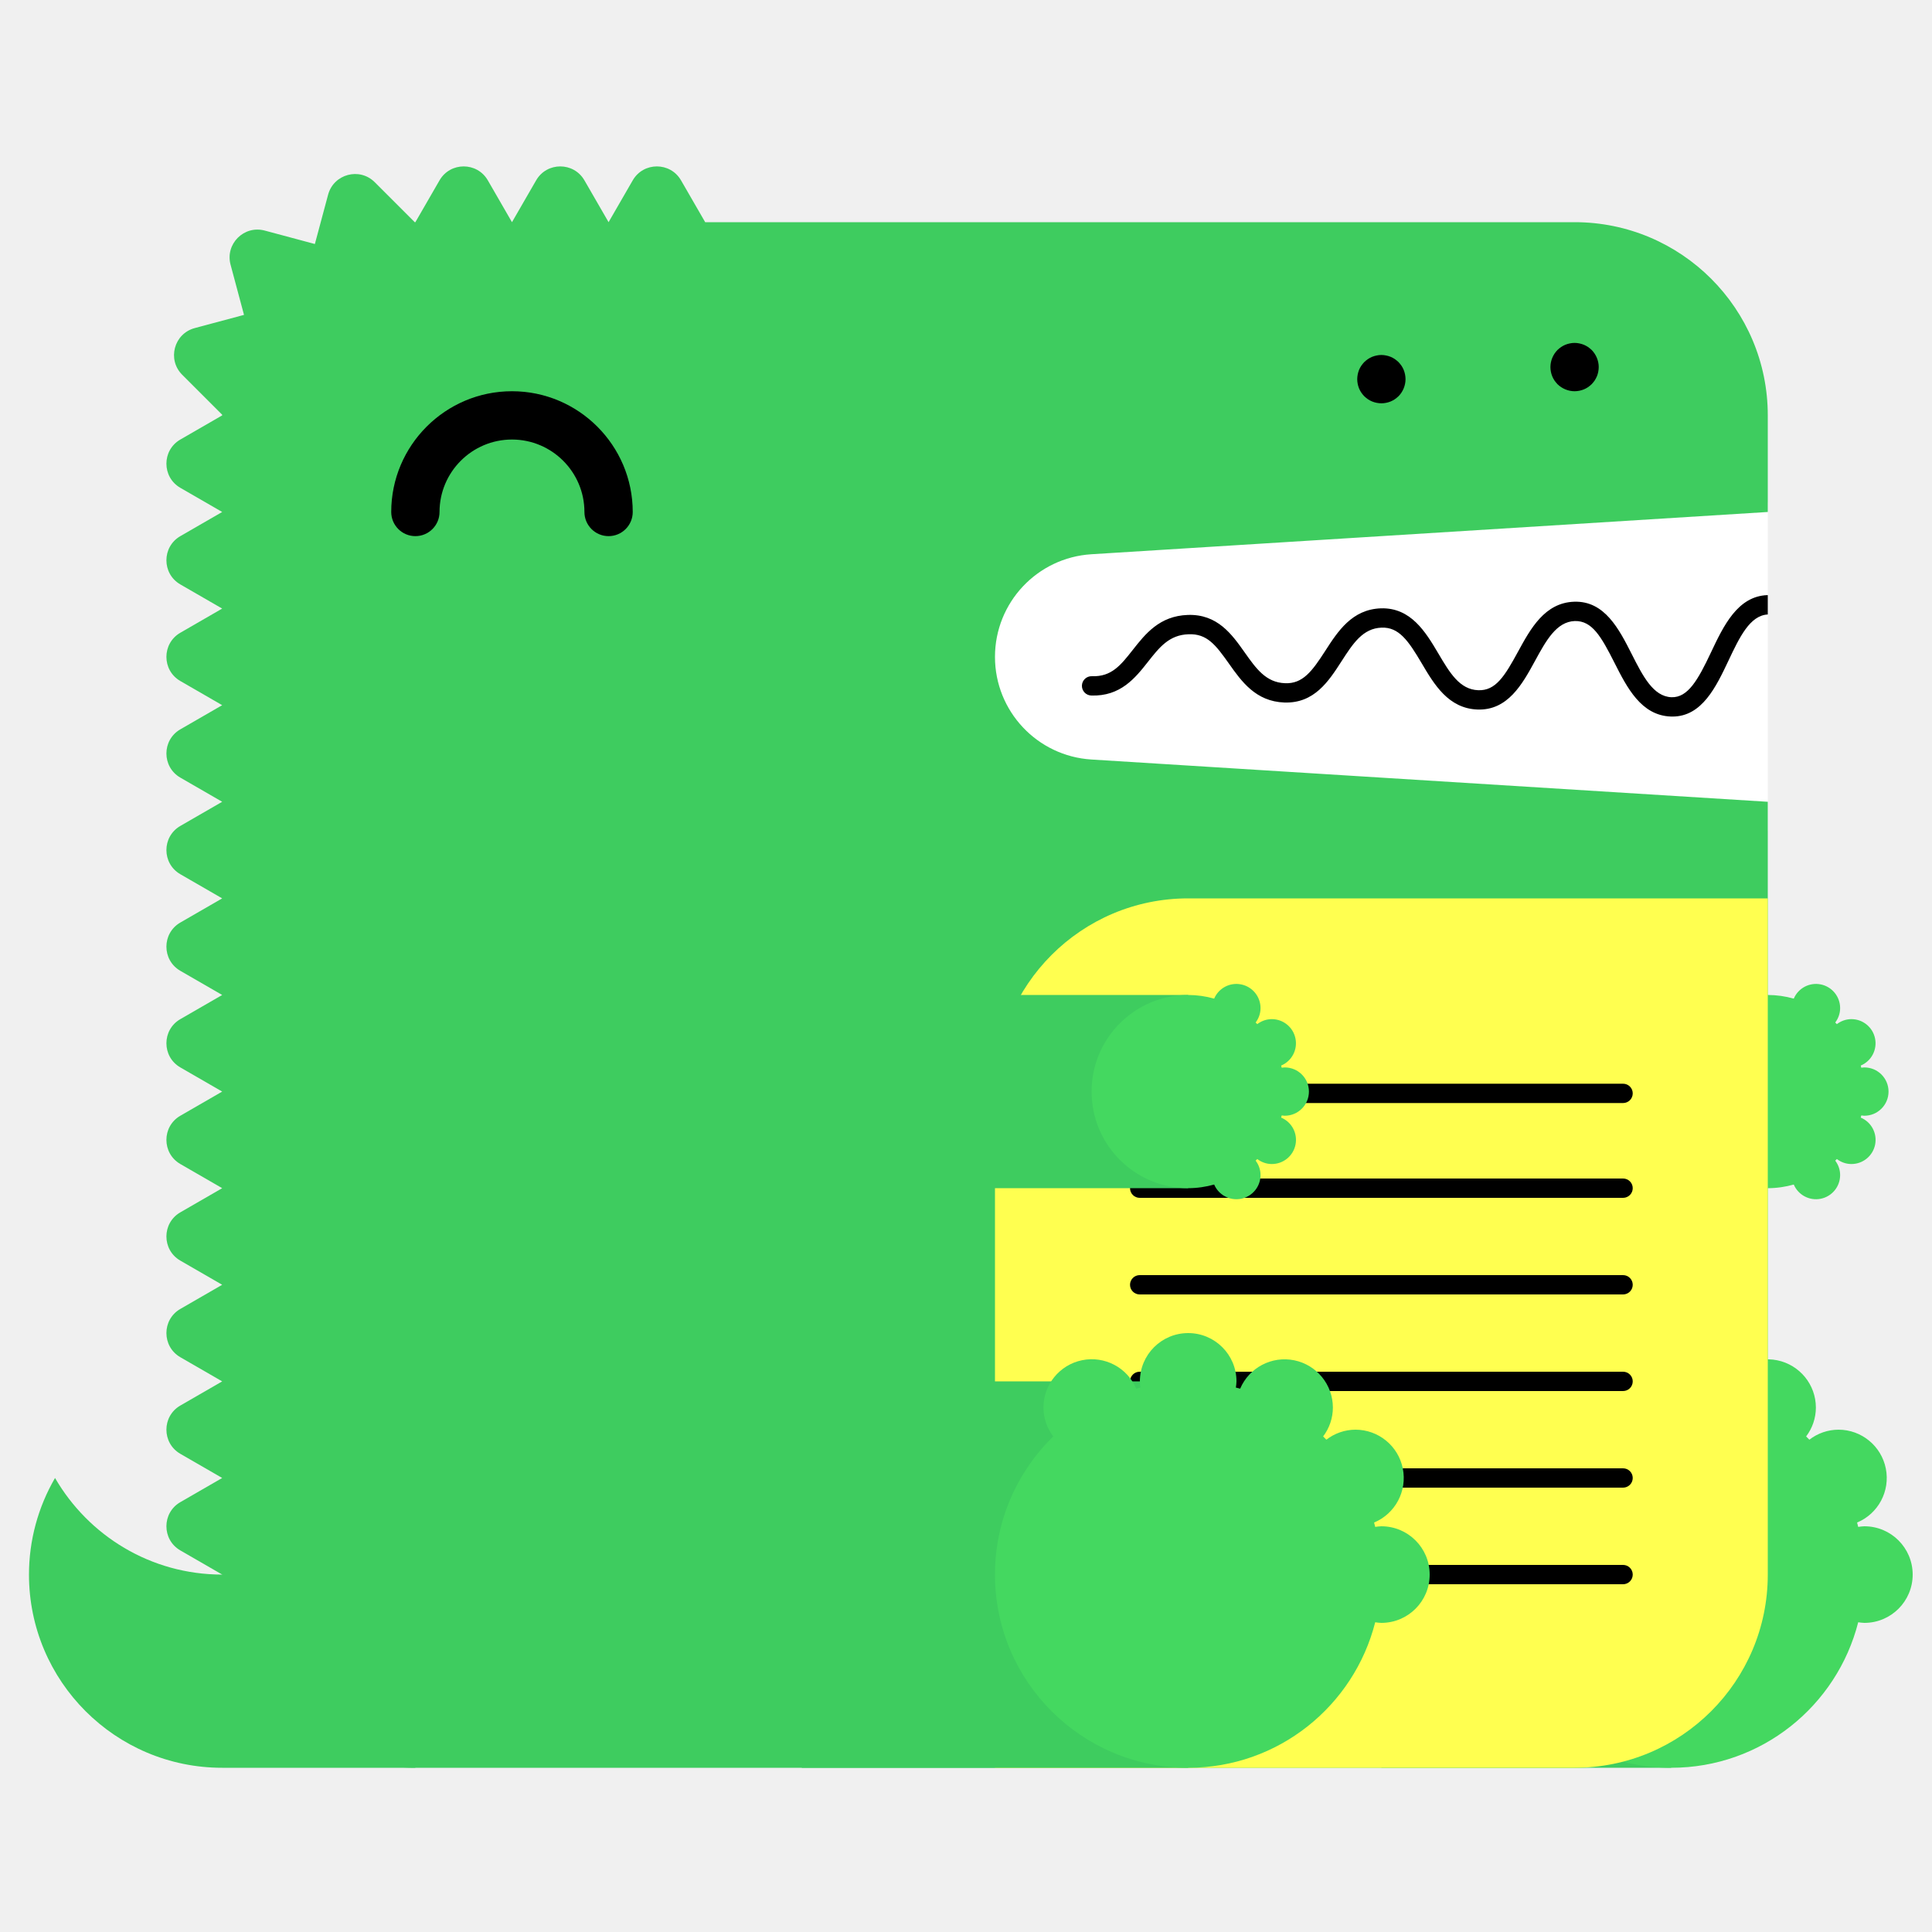
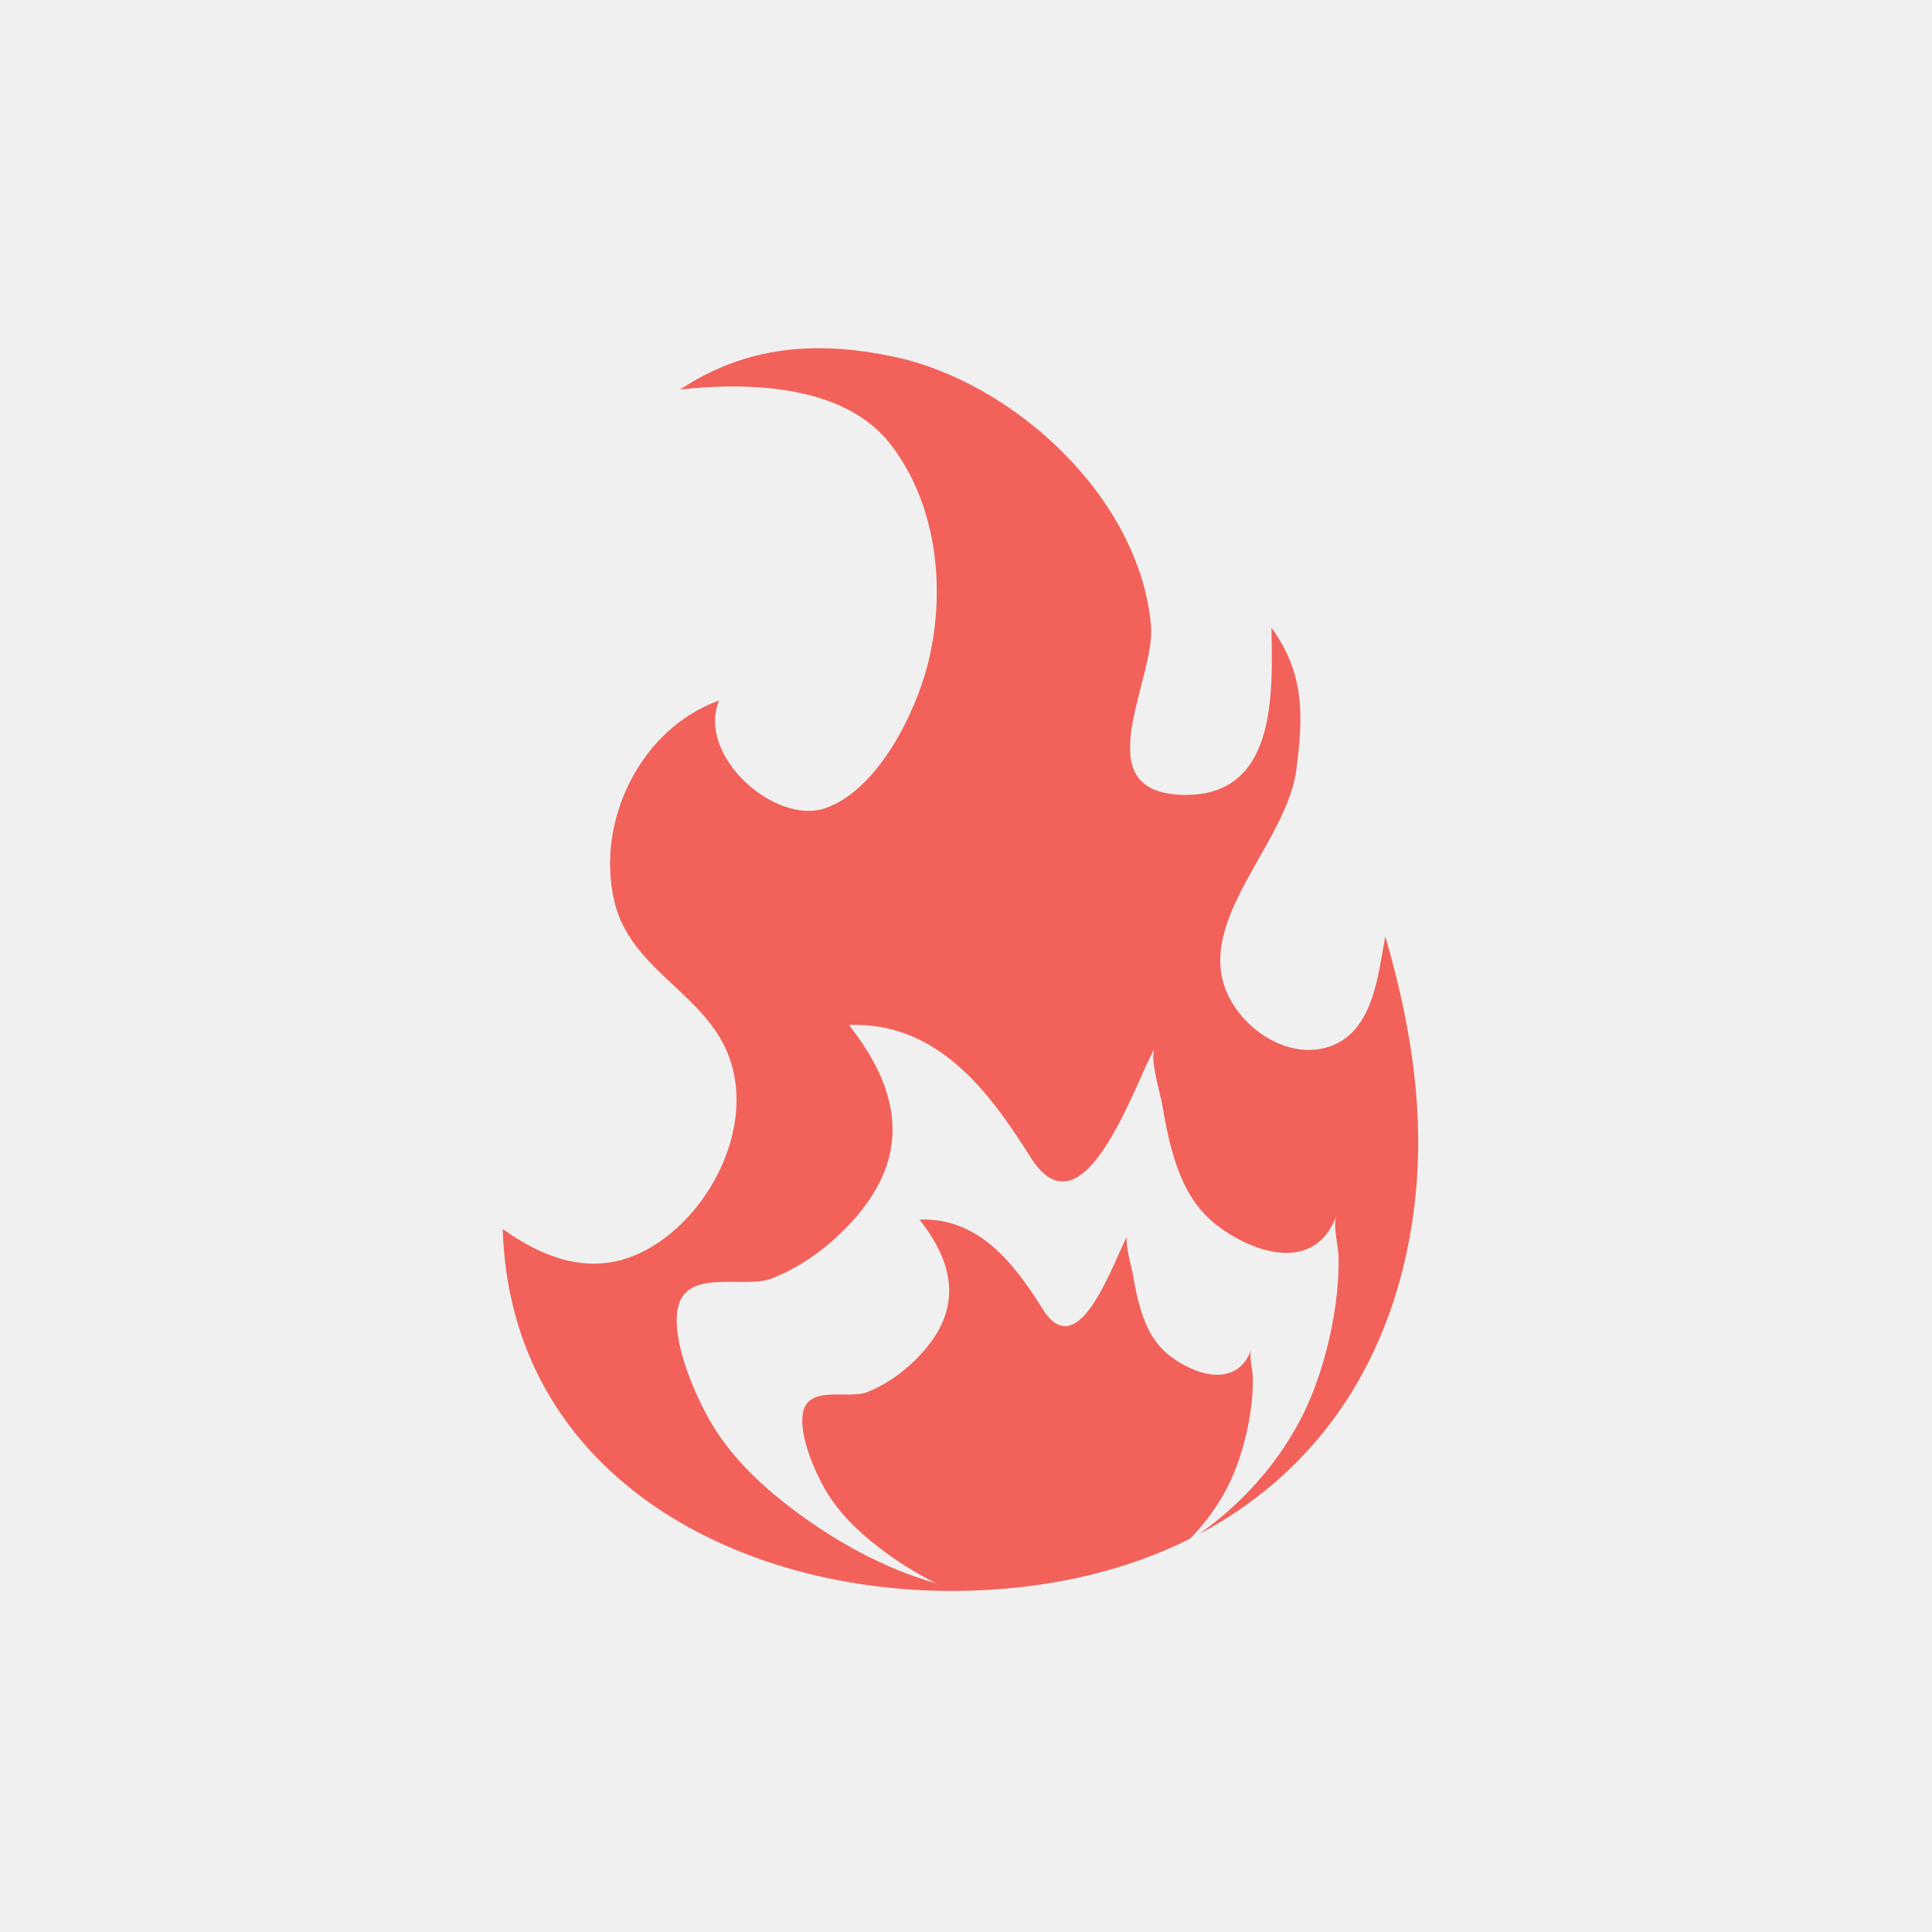
- <svg xmlns="http://www.w3.org/2000/svg" width="200" height="200" viewBox="0 0 200 200">
-   <g fill="none" fill-rule="evenodd">
-     <path fill="#FFF" d="M99 52h84v34H99z" />
-     <path d="M23 163c-7.398 0-13.843-4.027-17.303-10A19.886 19.886 0 0 0 3 163c0 11.046 8.954 20 20 20h20v-20H23z" fill="#3ECC5F" />
-     <path d="M112.98 57.376L183 53V43c0-11.046-8.954-20-20-20H73l-2.5-4.33c-1.112-1.925-3.889-1.925-5 0L63 23l-2.5-4.33c-1.111-1.925-3.889-1.925-5 0L53 23l-2.5-4.33c-1.111-1.925-3.889-1.925-5 0L43 23c-.022 0-.042.003-.065.003l-4.142-4.141c-1.57-1.571-4.252-.853-4.828 1.294l-1.369 5.104-5.192-1.392c-2.148-.575-4.111 1.389-3.535 3.536l1.39 5.193-5.102 1.367c-2.148.576-2.867 3.259-1.296 4.83l4.142 4.142c0 .021-.003.042-.003.064l-4.33 2.5c-1.925 1.111-1.925 3.889 0 5L23 53l-4.33 2.5c-1.925 1.111-1.925 3.889 0 5L23 63l-4.33 2.5c-1.925 1.111-1.925 3.889 0 5L23 73l-4.33 2.5c-1.925 1.111-1.925 3.889 0 5L23 83l-4.33 2.5c-1.925 1.111-1.925 3.889 0 5L23 93l-4.33 2.5c-1.925 1.111-1.925 3.889 0 5L23 103l-4.33 2.5c-1.925 1.111-1.925 3.889 0 5L23 113l-4.33 2.5c-1.925 1.111-1.925 3.889 0 5L23 123l-4.33 2.5c-1.925 1.111-1.925 3.889 0 5L23 133l-4.33 2.5c-1.925 1.111-1.925 3.889 0 5L23 143l-4.33 2.5c-1.925 1.111-1.925 3.889 0 5L23 153l-4.33 2.5c-1.925 1.111-1.925 3.889 0 5L23 163c0 11.046 8.954 20 20 20h120c11.046 0 20-8.954 20-20V83l-70.02-4.376A10.645 10.645 0 0 1 103 68c0-5.621 4.37-10.273 9.98-10.624" fill="#3ECC5F" />
-     <path fill="#3ECC5F" d="M143 183h30v-40h-30z" />
-     <path d="M193 158c-.219 0-.428.037-.639.064-.038-.15-.074-.301-.116-.451A5 5 0 0 0 190.32 148a4.96 4.96 0 0 0-3.016 1.036 26.531 26.531 0 0 0-.335-.336 4.955 4.955 0 0 0 1.011-2.987 5 5 0 0 0-9.599-1.959c-.148-.042-.297-.077-.445-.115.027-.211.064-.42.064-.639a5 5 0 0 0-5-5 5 5 0 0 0-5 5c0 .219.037.428.064.639-.148.038-.297.073-.445.115a4.998 4.998 0 0 0-9.599 1.959c0 1.125.384 2.151 1.011 2.987-3.717 3.632-6.031 8.693-6.031 14.3 0 11.046 8.954 20 20 20 9.339 0 17.16-6.41 19.361-15.064.211.027.42.064.639.064a5 5 0 0 0 5-5 5 5 0 0 0-5-5" fill="#44D860" />
-     <path fill="#3ECC5F" d="M153 123h30v-20h-30z" />
-     <path d="M193 115.5a2.5 2.5 0 1 0 0-5c-.109 0-.214.019-.319.032-.02-.075-.037-.15-.058-.225a2.501 2.501 0 0 0-.963-4.807c-.569 0-1.088.197-1.508.518a6.653 6.653 0 0 0-.168-.168c.314-.417.506-.931.506-1.494a2.5 2.5 0 0 0-4.8-.979A9.987 9.987 0 0 0 183 103c-5.522 0-10 4.478-10 10s4.478 10 10 10c.934 0 1.833-.138 2.69-.377a2.5 2.5 0 0 0 4.8-.979c0-.563-.192-1.077-.506-1.494.057-.055.113-.111.168-.168.42.321.939.518 1.508.518a2.5 2.5 0 0 0 .963-4.807c.021-.074.038-.15.058-.225.105.013.21.032.319.032" fill="#44D860" />
-     <path d="M63 55.5a2.5 2.5 0 0 1-2.5-2.5c0-4.136-3.364-7.5-7.5-7.5s-7.5 3.364-7.5 7.5a2.5 2.5 0 1 1-5 0c0-6.893 5.607-12.5 12.5-12.5S65.5 46.107 65.5 53a2.5 2.5 0 0 1-2.5 2.5" fill="#000" />
-     <path d="M103 183h60c11.046 0 20-8.954 20-20V93h-60c-11.046 0-20 8.954-20 20v70z" fill="#FFFF50" />
-     <path d="M168.02 124h-50.04a1 1 0 1 1 0-2h50.04a1 1 0 1 1 0 2m0 20h-50.04a1 1 0 1 1 0-2h50.04a1 1 0 1 1 0 2m0 20h-50.04a1 1 0 1 1 0-2h50.04a1 1 0 1 1 0 2m0-49.814h-50.04a1 1 0 1 1 0-2h50.04a1 1 0 1 1 0 2m0 19.814h-50.04a1 1 0 1 1 0-2h50.04a1 1 0 1 1 0 2m0 20h-50.04a1 1 0 1 1 0-2h50.04a1 1 0 1 1 0 2M183 61.611c-.012 0-.022-.006-.034-.005-3.09.105-4.552 3.196-5.842 5.923-1.346 2.85-2.387 4.703-4.093 4.647-1.889-.068-2.969-2.202-4.113-4.46-1.314-2.594-2.814-5.536-5.963-5.426-3.046.104-4.513 2.794-5.807 5.167-1.377 2.528-2.314 4.065-4.121 3.994-1.927-.07-2.951-1.805-4.136-3.813-1.321-2.236-2.848-4.75-5.936-4.664-2.994.103-4.465 2.385-5.763 4.4-1.373 2.13-2.335 3.428-4.165 3.351-1.973-.07-2.992-1.51-4.171-3.177-1.324-1.873-2.816-3.993-5.895-3.89-2.928.1-4.399 1.97-5.696 3.618-1.232 1.564-2.194 2.802-4.229 2.724a1 1 0 0 0-.072 2c3.017.101 4.545-1.8 5.872-3.487 1.177-1.496 2.193-2.787 4.193-2.855 1.926-.082 2.829 1.115 4.195 3.045 1.297 1.834 2.769 3.914 5.731 4.021 3.103.104 4.596-2.215 5.918-4.267 1.182-1.834 2.202-3.417 4.15-3.484 1.793-.067 2.769 1.35 4.145 3.681 1.297 2.197 2.766 4.686 5.787 4.796 3.125.108 4.634-2.62 5.949-5.035 1.139-2.088 2.214-4.06 4.119-4.126 1.793-.042 2.728 1.595 4.111 4.33 1.292 2.553 2.757 5.445 5.825 5.556l.169.003c3.064 0 4.518-3.075 5.805-5.794 1.139-2.41 2.217-4.68 4.067-4.773v-2z" fill="#000" />
-     <path fill="#3ECC5F" d="M83 183h40v-40H83z" />
-     <path d="M143 158c-.219 0-.428.037-.639.064-.038-.15-.074-.301-.116-.451A5 5 0 0 0 140.32 148a4.96 4.96 0 0 0-3.016 1.036 26.531 26.531 0 0 0-.335-.336 4.955 4.955 0 0 0 1.011-2.987 5 5 0 0 0-9.599-1.959c-.148-.042-.297-.077-.445-.115.027-.211.064-.42.064-.639a5 5 0 0 0-5-5 5 5 0 0 0-5 5c0 .219.037.428.064.639-.148.038-.297.073-.445.115a4.998 4.998 0 0 0-9.599 1.959c0 1.125.384 2.151 1.011 2.987-3.717 3.632-6.031 8.693-6.031 14.3 0 11.046 8.954 20 20 20 9.339 0 17.16-6.41 19.361-15.064.211.027.42.064.639.064a5 5 0 0 0 5-5 5 5 0 0 0-5-5" fill="#44D860" />
-     <path fill="#3ECC5F" d="M83 123h40v-20H83z" />
-     <path d="M133 115.5a2.5 2.5 0 1 0 0-5c-.109 0-.214.019-.319.032-.02-.075-.037-.15-.058-.225a2.501 2.501 0 0 0-.963-4.807c-.569 0-1.088.197-1.508.518a6.653 6.653 0 0 0-.168-.168c.314-.417.506-.931.506-1.494a2.5 2.5 0 0 0-4.8-.979A9.987 9.987 0 0 0 123 103c-5.522 0-10 4.478-10 10s4.478 10 10 10c.934 0 1.833-.138 2.69-.377a2.5 2.5 0 0 0 4.8-.979c0-.563-.192-1.077-.506-1.494.057-.055.113-.111.168-.168.42.321.939.518 1.508.518a2.5 2.5 0 0 0 .963-4.807c.021-.074.038-.15.058-.225.105.013.21.032.319.032" fill="#44D860" />
-     <path d="M143 41.75c-.16 0-.33-.02-.49-.05a2.52 2.52 0 0 1-.47-.14c-.15-.06-.29-.14-.431-.23-.13-.09-.259-.2-.38-.31-.109-.12-.219-.24-.309-.38s-.17-.28-.231-.43a2.619 2.619 0 0 1-.189-.96c0-.16.02-.33.05-.49.03-.16.08-.31.139-.47.061-.15.141-.29.231-.43.09-.13.2-.26.309-.38.121-.11.25-.22.38-.31.141-.09.281-.17.431-.23.149-.06.31-.11.47-.14.32-.07.65-.07.98 0 .159.03.32.08.47.14.149.06.29.14.43.23.13.09.259.2.38.31.11.12.22.25.31.38.09.14.17.28.23.43.06.16.11.31.14.47.029.16.05.33.05.49 0 .66-.271 1.31-.73 1.77-.121.11-.25.22-.38.31-.14.09-.281.17-.43.23a2.565 2.565 0 0 1-.96.19m20-1.25c-.66 0-1.3-.27-1.771-.73a3.802 3.802 0 0 1-.309-.38c-.09-.14-.17-.28-.231-.43a2.619 2.619 0 0 1-.189-.96c0-.66.27-1.3.729-1.77.121-.11.25-.22.38-.31.141-.09.281-.17.431-.23.149-.06.31-.11.47-.14.32-.07.66-.07.98 0 .159.03.32.08.47.14.149.06.29.14.43.23.13.09.259.2.38.31.459.47.73 1.11.73 1.77 0 .16-.021.33-.05.49-.03.16-.08.32-.14.47-.07.15-.14.29-.23.43-.09.13-.2.26-.31.38-.121.11-.25.22-.38.31-.14.09-.281.17-.43.23a2.565 2.565 0 0 1-.96.19" fill="#000" />
+ <svg xmlns="http://www.w3.org/2000/svg" width="800" zoomAndPan="magnify" viewBox="0 0 600 600" height="800" preserveAspectRatio="xMidYMid meet" version="1.0">
+   <defs>
+     <clipPath id="id1">
+       <path d="M 156 108 L 441 108 L 441 494.223 L 156 494.223 Z M 156 108 " clip-rule="nonzero" />
+     </clipPath>
+   </defs>
+   <g clip-path="url(#id1)">
+     <path fill="rgb(94.899%, 38.429%, 35.289%)" d="M 413.031 324.965 C 401.023 329.129 387.898 320.902 382.18 310.602 C 369.199 287.207 399.531 262.633 402.605 238.977 C 404.77 222.262 405.188 209.137 394.855 194.934 C 395.23 215.547 396.602 247.973 366.805 246.836 C 336.66 245.691 359.043 211.043 357.441 194.035 C 353.711 154.133 314.508 118.531 277.418 110.746 C 253.496 105.719 231.805 107.375 211.176 120.969 C 232.074 118.645 261.871 119.348 276.328 137.691 C 291.086 156.438 293.832 183.277 288.242 205.848 C 284.348 221.547 272.594 245.238 256.438 250.945 C 240.766 256.469 216.203 234.684 223.336 217.531 C 198.953 226.305 185.02 254.848 190.738 279.73 C 195.176 299.086 214.52 306.777 223.781 322.617 C 236.012 343.527 224.043 372.16 205.25 385.359 C 188.332 397.238 171.879 392.906 156.121 381.684 C 158.402 456.734 226.469 494.23 296.102 494.086 C 297.723 494.086 299.359 494.051 300.98 494.004 C 301.254 494.004 301.527 493.992 301.797 493.984 C 326.715 493.188 349.738 487.777 369.57 477.871 C 374.125 473.207 378.016 467.934 381.012 462.191 C 384.844 454.852 387.352 445.832 388.465 437.641 C 388.906 434.449 389.113 431.23 389.09 428.008 C 389.078 425.715 387.82 421.223 388.602 419.145 C 384.062 431.285 371.117 427.086 363.355 421.109 C 358.645 417.492 356.07 412.52 354.324 406.914 C 353.199 403.285 352.449 399.527 351.828 395.773 C 351.453 393.516 349.07 385.629 350.191 383.734 C 346.086 390.738 335.203 424.637 323.902 406.664 C 315.031 392.539 304.191 378.121 285.551 378.742 C 296.387 392.508 298.977 406.301 286.254 420.27 C 281.523 425.465 275.859 429.73 269.312 432.328 C 263.348 434.703 250.75 429.824 249.301 439.102 C 248.246 445.898 252.875 456.68 256.152 462.398 C 260.305 469.645 266.398 475.57 272.98 480.605 C 278.449 484.805 284.441 488.629 290.781 491.715 C 274.207 487.074 258.602 478.223 245.156 467.922 C 235.5 460.512 226.539 451.809 220.445 441.18 C 215.633 432.762 208.824 416.934 210.379 406.961 C 212.512 393.324 231.008 400.492 239.766 397.012 C 249.391 393.188 257.707 386.922 264.672 379.289 C 283.352 358.766 279.547 338.512 263.629 318.293 C 291.008 317.375 306.93 338.547 319.977 359.297 C 336.566 385.699 352.551 335.902 358.578 325.621 C 356.945 328.414 360.43 339.984 360.98 343.301 C 361.914 348.812 362.992 354.34 364.66 359.672 C 367.223 367.898 371 375.203 377.926 380.527 C 389.316 389.297 408.348 395.469 415.004 377.641 C 413.871 380.684 415.711 387.289 415.73 390.645 C 415.766 395.387 415.457 400.121 414.809 404.805 C 413.168 416.832 409.5 430.094 403.863 440.875 C 396.477 454.977 385.461 467.195 372.34 476.453 C 405.145 459.094 428.812 429.074 437.266 386.938 C 443.883 353.988 439.469 322.652 430.207 290.77 C 427.961 302.797 426.535 320.293 413.031 324.965 " fill-opacity="1" fill-rule="nonzero" />
  </g>
</svg>
